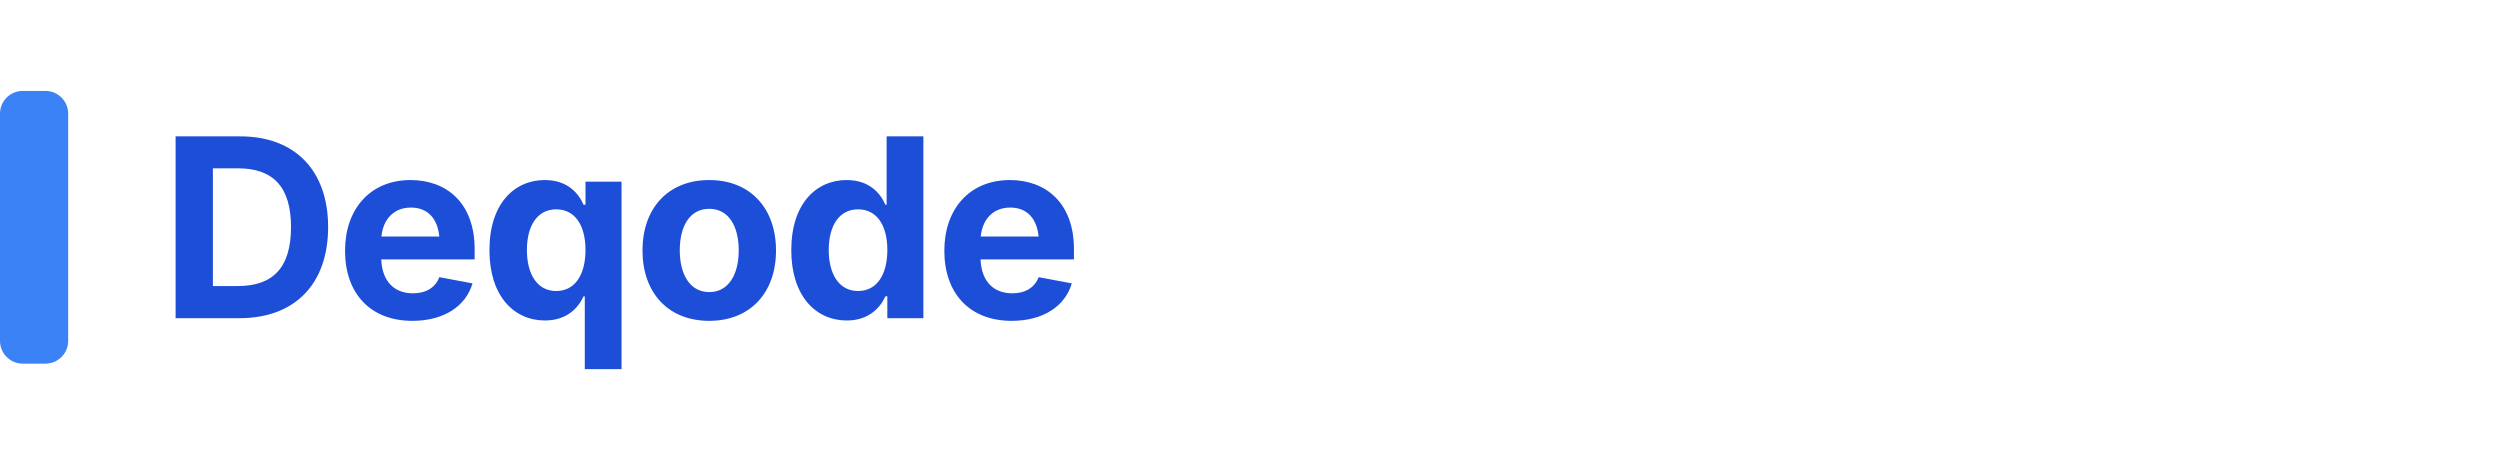
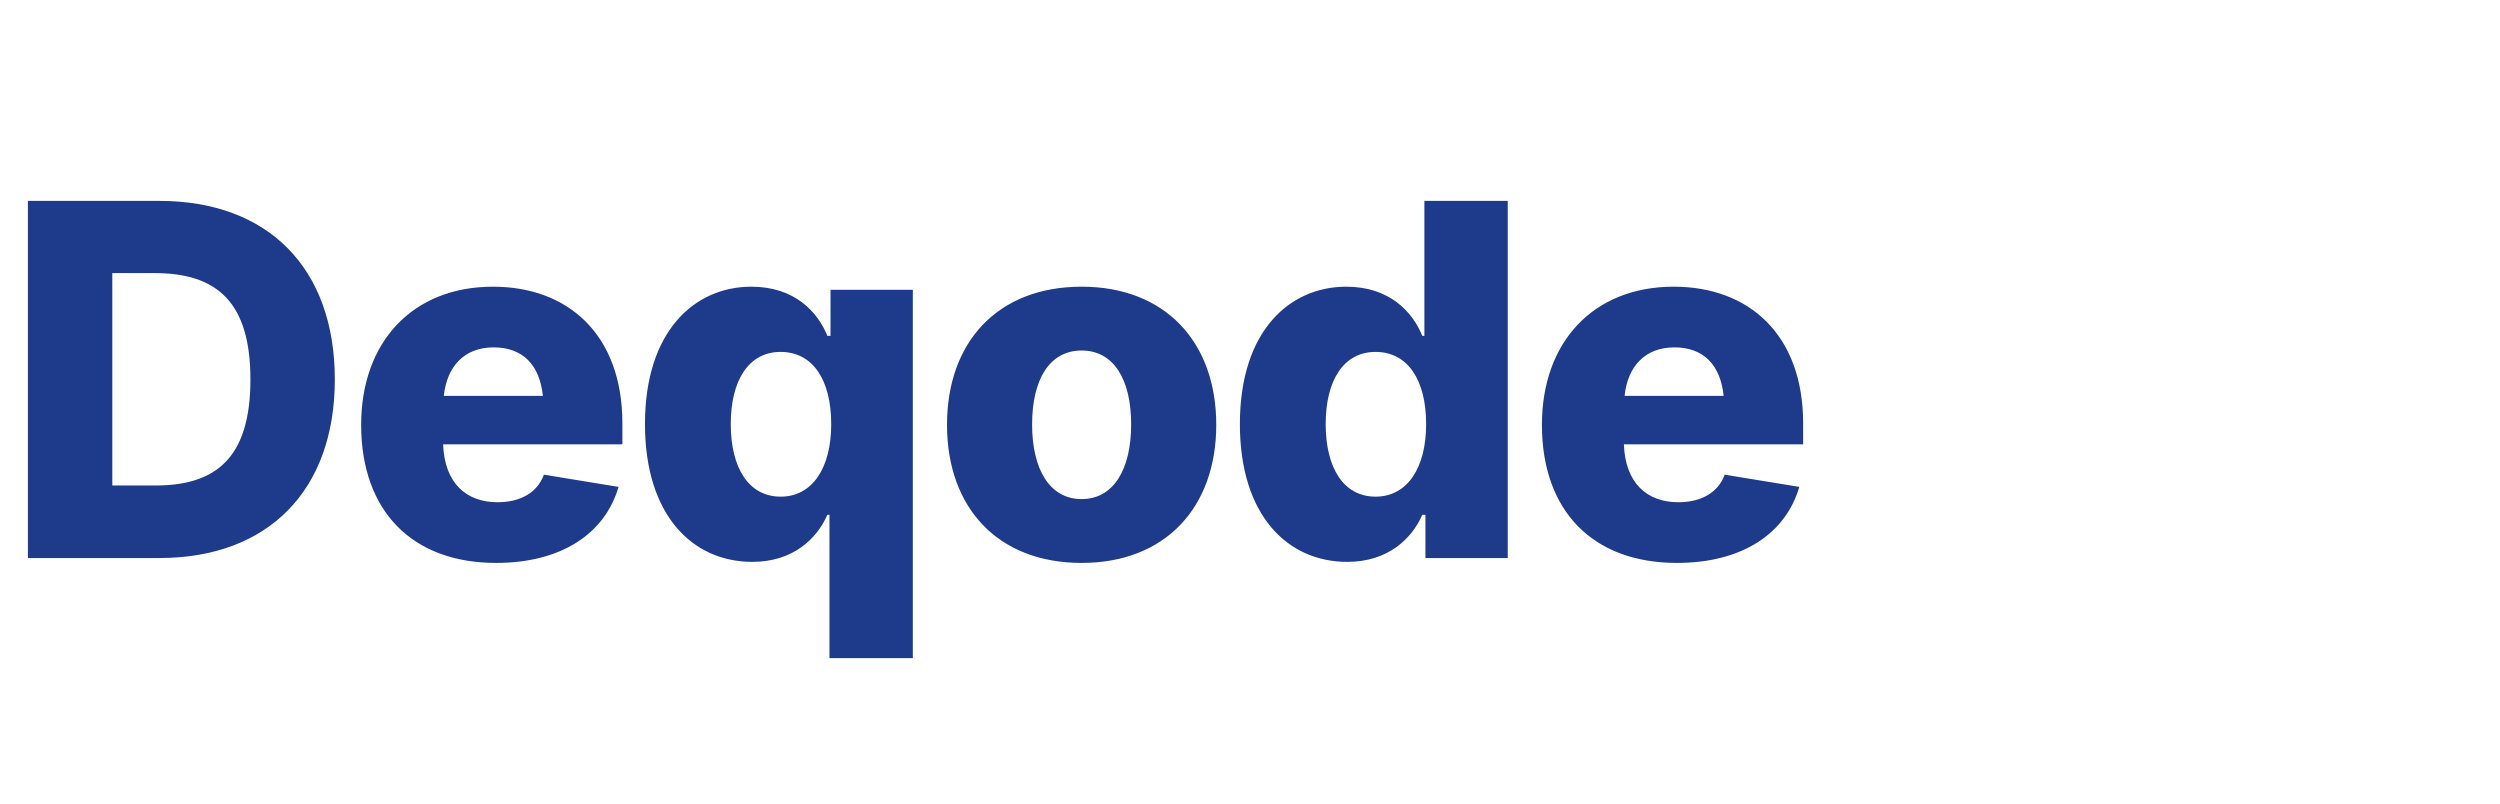
- <svg xmlns="http://www.w3.org/2000/svg" width="220" height="40" viewBox="0 0 220 40" fill="none" role="img" aria-label="Deqode">
-   <rect x="0" y="8" width="6" height="24" rx="2" fill="#3B82F6" />
-   <text x="14" y="28" font-family="Inter, Segoe UI, Helvetica, Arial, sans-serif" font-size="22" font-weight="700" fill="#1D4ED8" letter-spacing="-0.4">Deqode</text>
+ <svg xmlns="http://www.w3.org/2000/svg" width="112" height="36" viewBox="0 0 112 36" fill="none" role="img" aria-label="Deqode">
+   <text x="0" y="25" font-family="Inter, Segoe UI, Helvetica, Arial, sans-serif" font-size="22" font-weight="800" fill="#1E3A8A" letter-spacing="-0.5">Deqode</text>
</svg>
